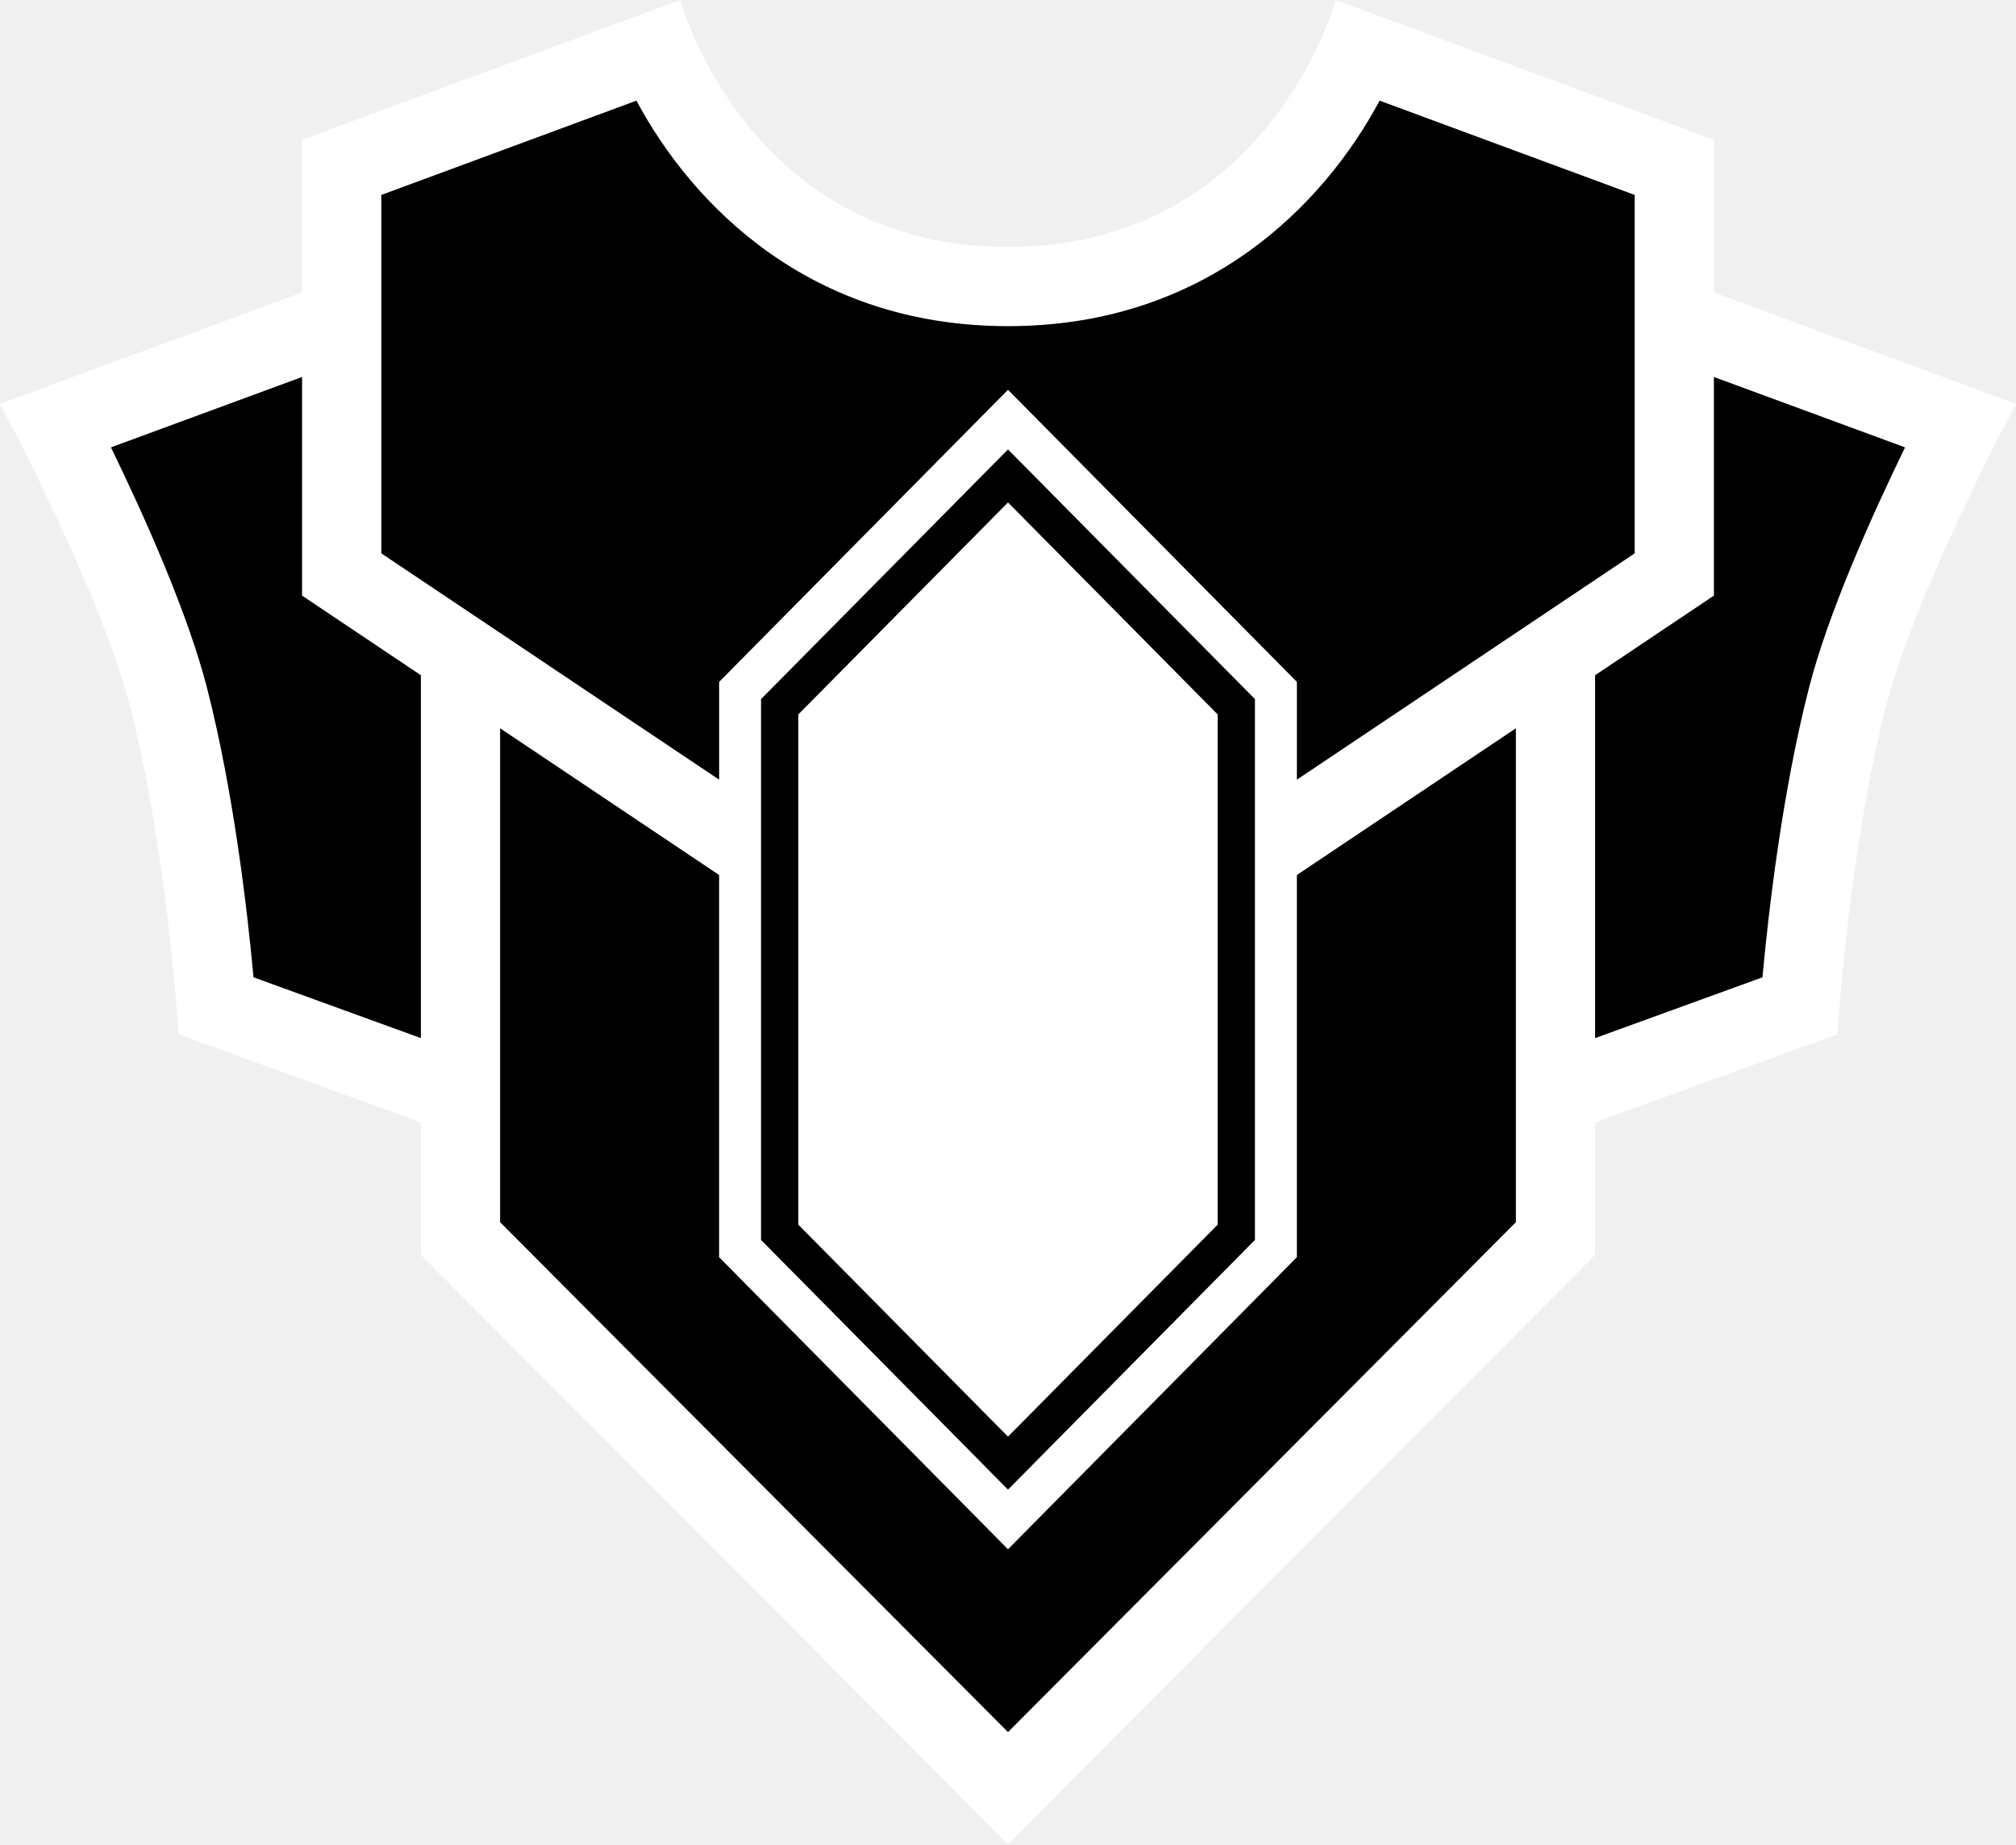
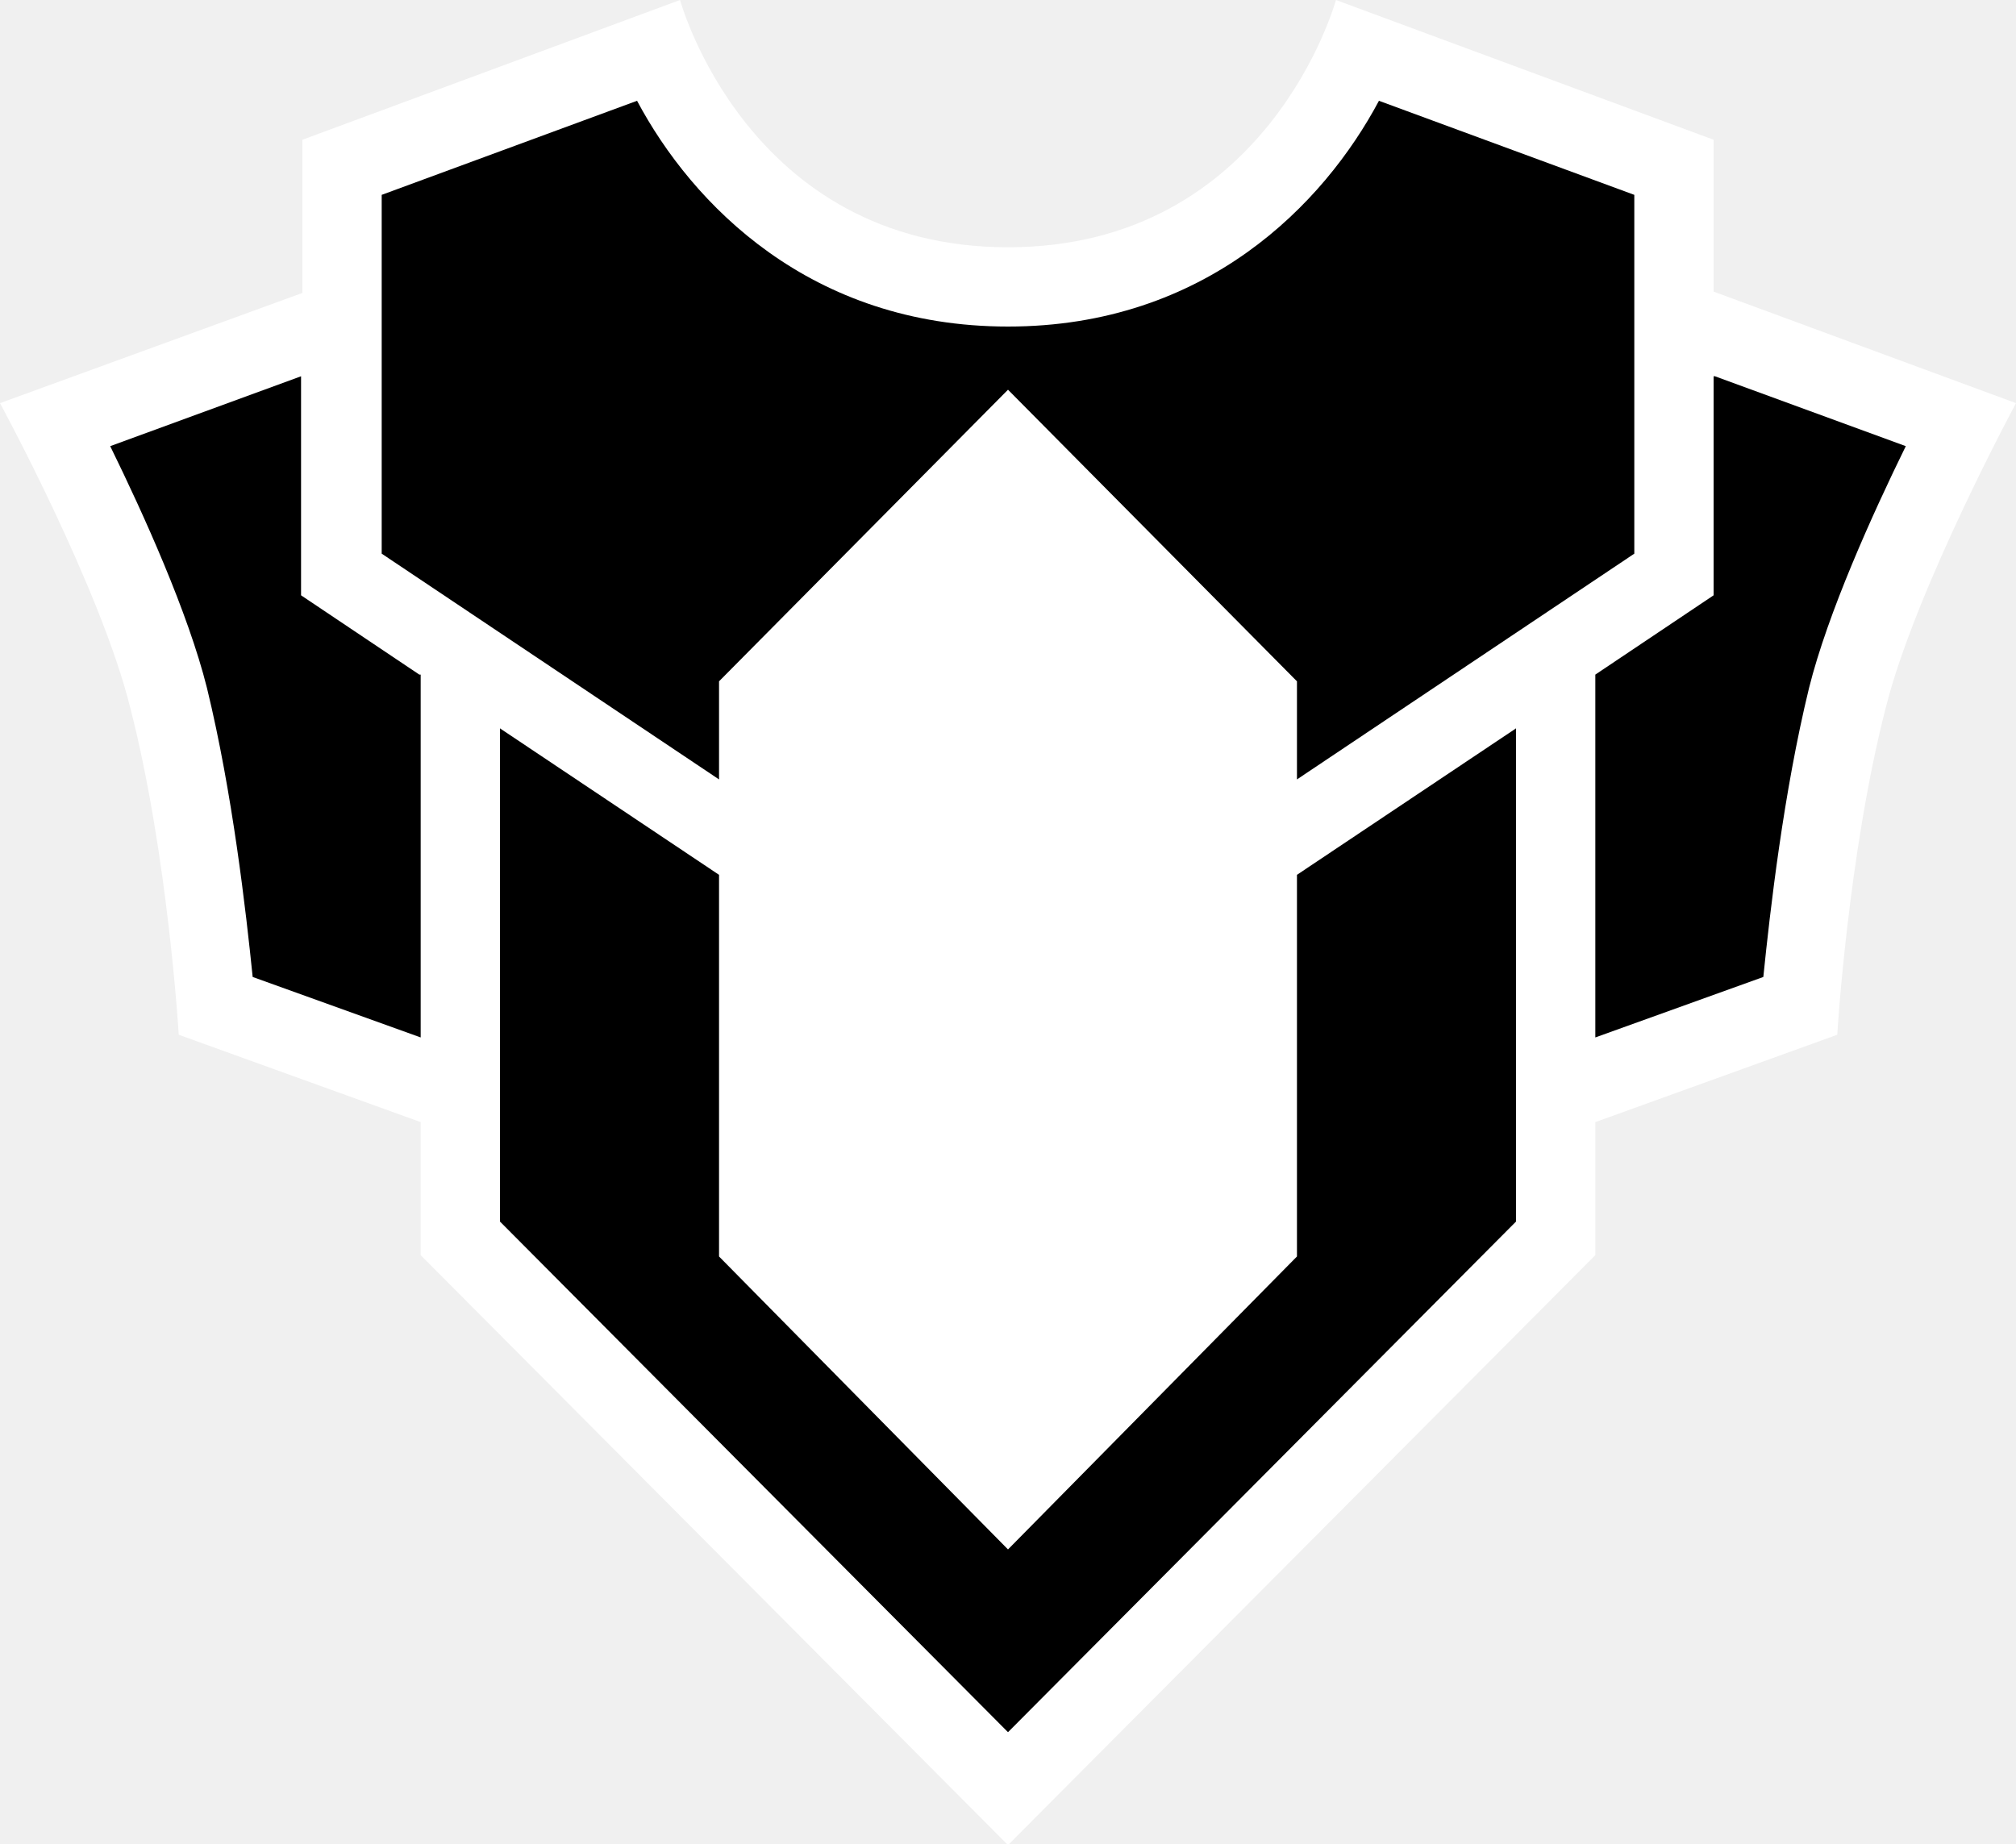
- <svg xmlns="http://www.w3.org/2000/svg" version="1.1" id="Layer_1" x="0px" y="0px" width="150" height="137.231" viewBox="0 0 150 137.231" enable-background="new 0 0 155 145" xml:space="preserve">
-   <defs id="defs5" />
-   <g id="Layer_1_1_" transform="translate(-2.779,-3.677)">
- </g>
-   <g id="Layer_3" display="none" transform="translate(-2.779,-3.677)">
- </g>
-   <g id="g5" transform="translate(-2.779,-3.677)">
-     <path fill="#ffffff" d="M 130.301,25.446 V 14.077 l -28.139,-10.4 c 0,0 -4.969,18.374 -24.383,18.374 -19.415,0 -24.384,-18.374 -24.384,-18.374 l -28.14,10.4 V 25.446 L 2.779,33.723 c 0,0 7.461,13.851 9.707,22.65 2.773,10.863 3.582,24.268 3.582,24.268 l 18.028,6.55 v 9.86 l 43.683,43.857 43.682,-43.857 v -9.86 l 18.027,-6.55 c 0,0 0.811,-13.404 3.584,-24.268 2.246,-8.8 9.707,-22.65 9.707,-22.65 z" id="path1" />
-     <path fill="#000000" d="M 25.255,47.995 V 31.727 l -14.22,5.236 c 2.46,5.062 5.726,12.332 7.161,17.953 1.976,7.738 2.992,16.537 3.446,21.479 l 12.453,4.524 V 53.918 Z" id="path2" />
-     <path fill="#000000" d="m 130.301,31.727 v 16.269 l -8.84,5.923 V 80.92 l 12.453,-4.524 c 0.455,-4.942 1.471,-13.741 3.447,-21.479 1.434,-5.621 4.701,-12.892 7.162,-17.953 z" id="path3" />
-     <g id="g4">
-       <polygon fill="#000000" points="56.284,68.783 39.99,57.866 39.99,94.617 77.779,132.557 115.568,94.617 115.568,57.866 99.273,68.783 99.273,97.221 77.779,118.953 56.284,97.221 " id="polygon3" />
-       <path fill="#000000" d="m 77.779,32.68 21.495,21.734 v 7.275 l 25.135,-16.84 V 18.182 l -18.98,-7.016 C 101.294,18.883 92.556,27.945 77.78,27.945 63.004,27.945 54.266,18.882 50.132,11.166 L 31.151,18.182 V 44.85 l 25.135,16.84 v -7.275 z" id="path4" />
-     </g>
-     <path fill="#000000" d="M 59.404,95.938 V 55.695 L 77.779,37.117 96.153,55.695 v 40.242 l -18.374,18.578 z m 18.375,14.634 15.6,-15.774 V 56.836 L 77.779,41.062 62.177,56.836 v 37.962 z" id="path5" />
+ <svg xmlns="http://www.w3.org/2000/svg" id="Layer_1" version="1.1" viewBox="0 0 150 137.2">
+   <defs>
+     <style>
+       .st0 {
+         fill: #fff;
+       }
+     </style>
+   </defs>
+   <g id="g3">
+     <path id="path1" class="st0" d="M127.5,21.8v-11.4L99.4,0s-5,18.4-24.4,18.4S50.6,0,50.6,0l-28.1,10.4v11.4L0,30s7.5,13.8,9.7,22.7c2.8,10.9,3.6,24.3,3.6,24.3l18,6.5v9.9l43.7,43.9,43.7-43.9v-9.9l18-6.5s.8-13.4,3.6-24.3c2.2-8.8,9.7-22.7,9.7-22.7l-22.5-8.3Z" />
+     <path id="path2" d="M31.3,50.2v27l-12.5-4.5c-.5-4.9-1.5-13.7-3.4-21.5-1.4-5.6-4.7-12.9-7.2-18l14.2-5.2v16.3l8.8,5.9ZM127.5,28v16.3l-8.8,5.9v27l12.5-4.5c.5-4.9,1.5-13.7,3.4-21.5,1.4-5.6,4.7-12.9,7.2-18l-14.2-5.2Z" />
+     <polygon id="polygon2" points="53.5 65.1 37.2 54.2 37.2 90.9 75 128.9 112.8 90.9 112.8 54.2 96.5 65.1 96.5 93.5 75 115.3 53.5 93.5 53.5 65.1" />
+     <path id="path3" d="M75,29l21.5,21.7v7.3l25.1-16.8V14.5l-19-7c-4.1,7.7-12.9,16.8-27.6,16.8s-23.5-9.1-27.6-16.8l-19,7v26.7l25.1,16.8v-7.3l21.5-21.7Z" />
+     <polygon id="polygon3" class="st0" points="90.6 53.2 75 37.4 59.4 53.2 59.4 91.1 75 106.9 90.6 91.1 90.6 53.2" />
  </g>
</svg>
